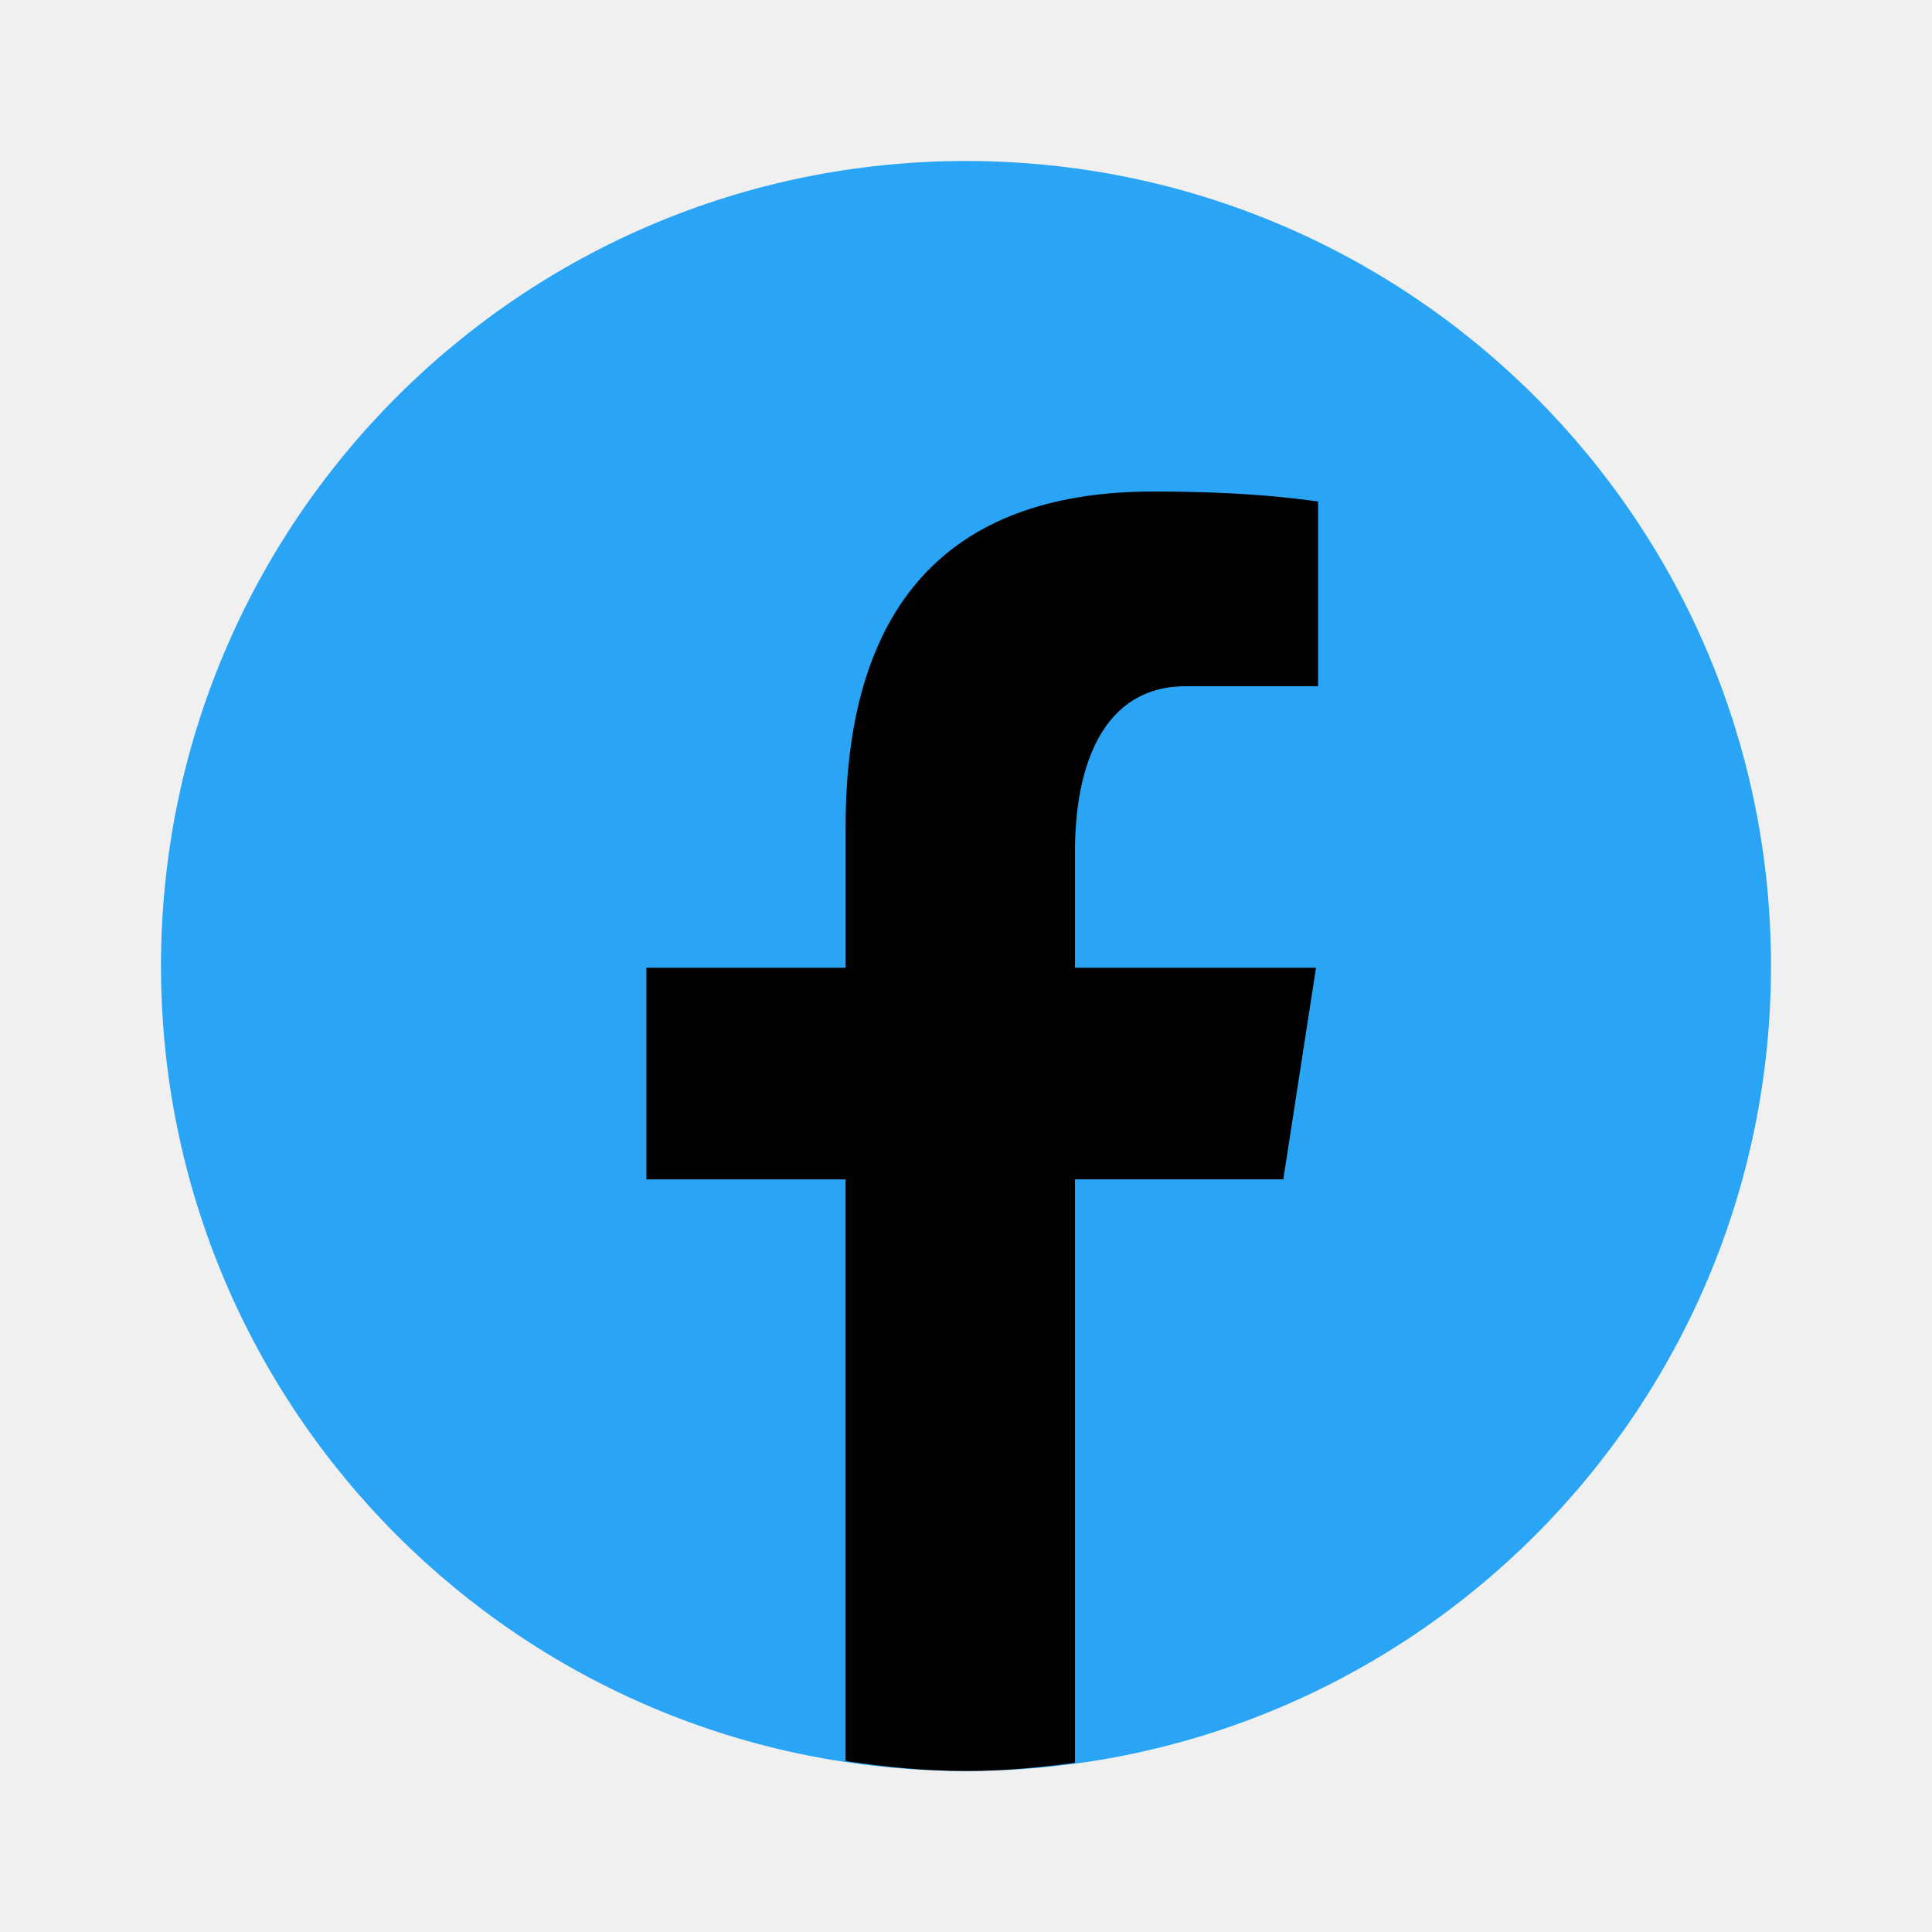
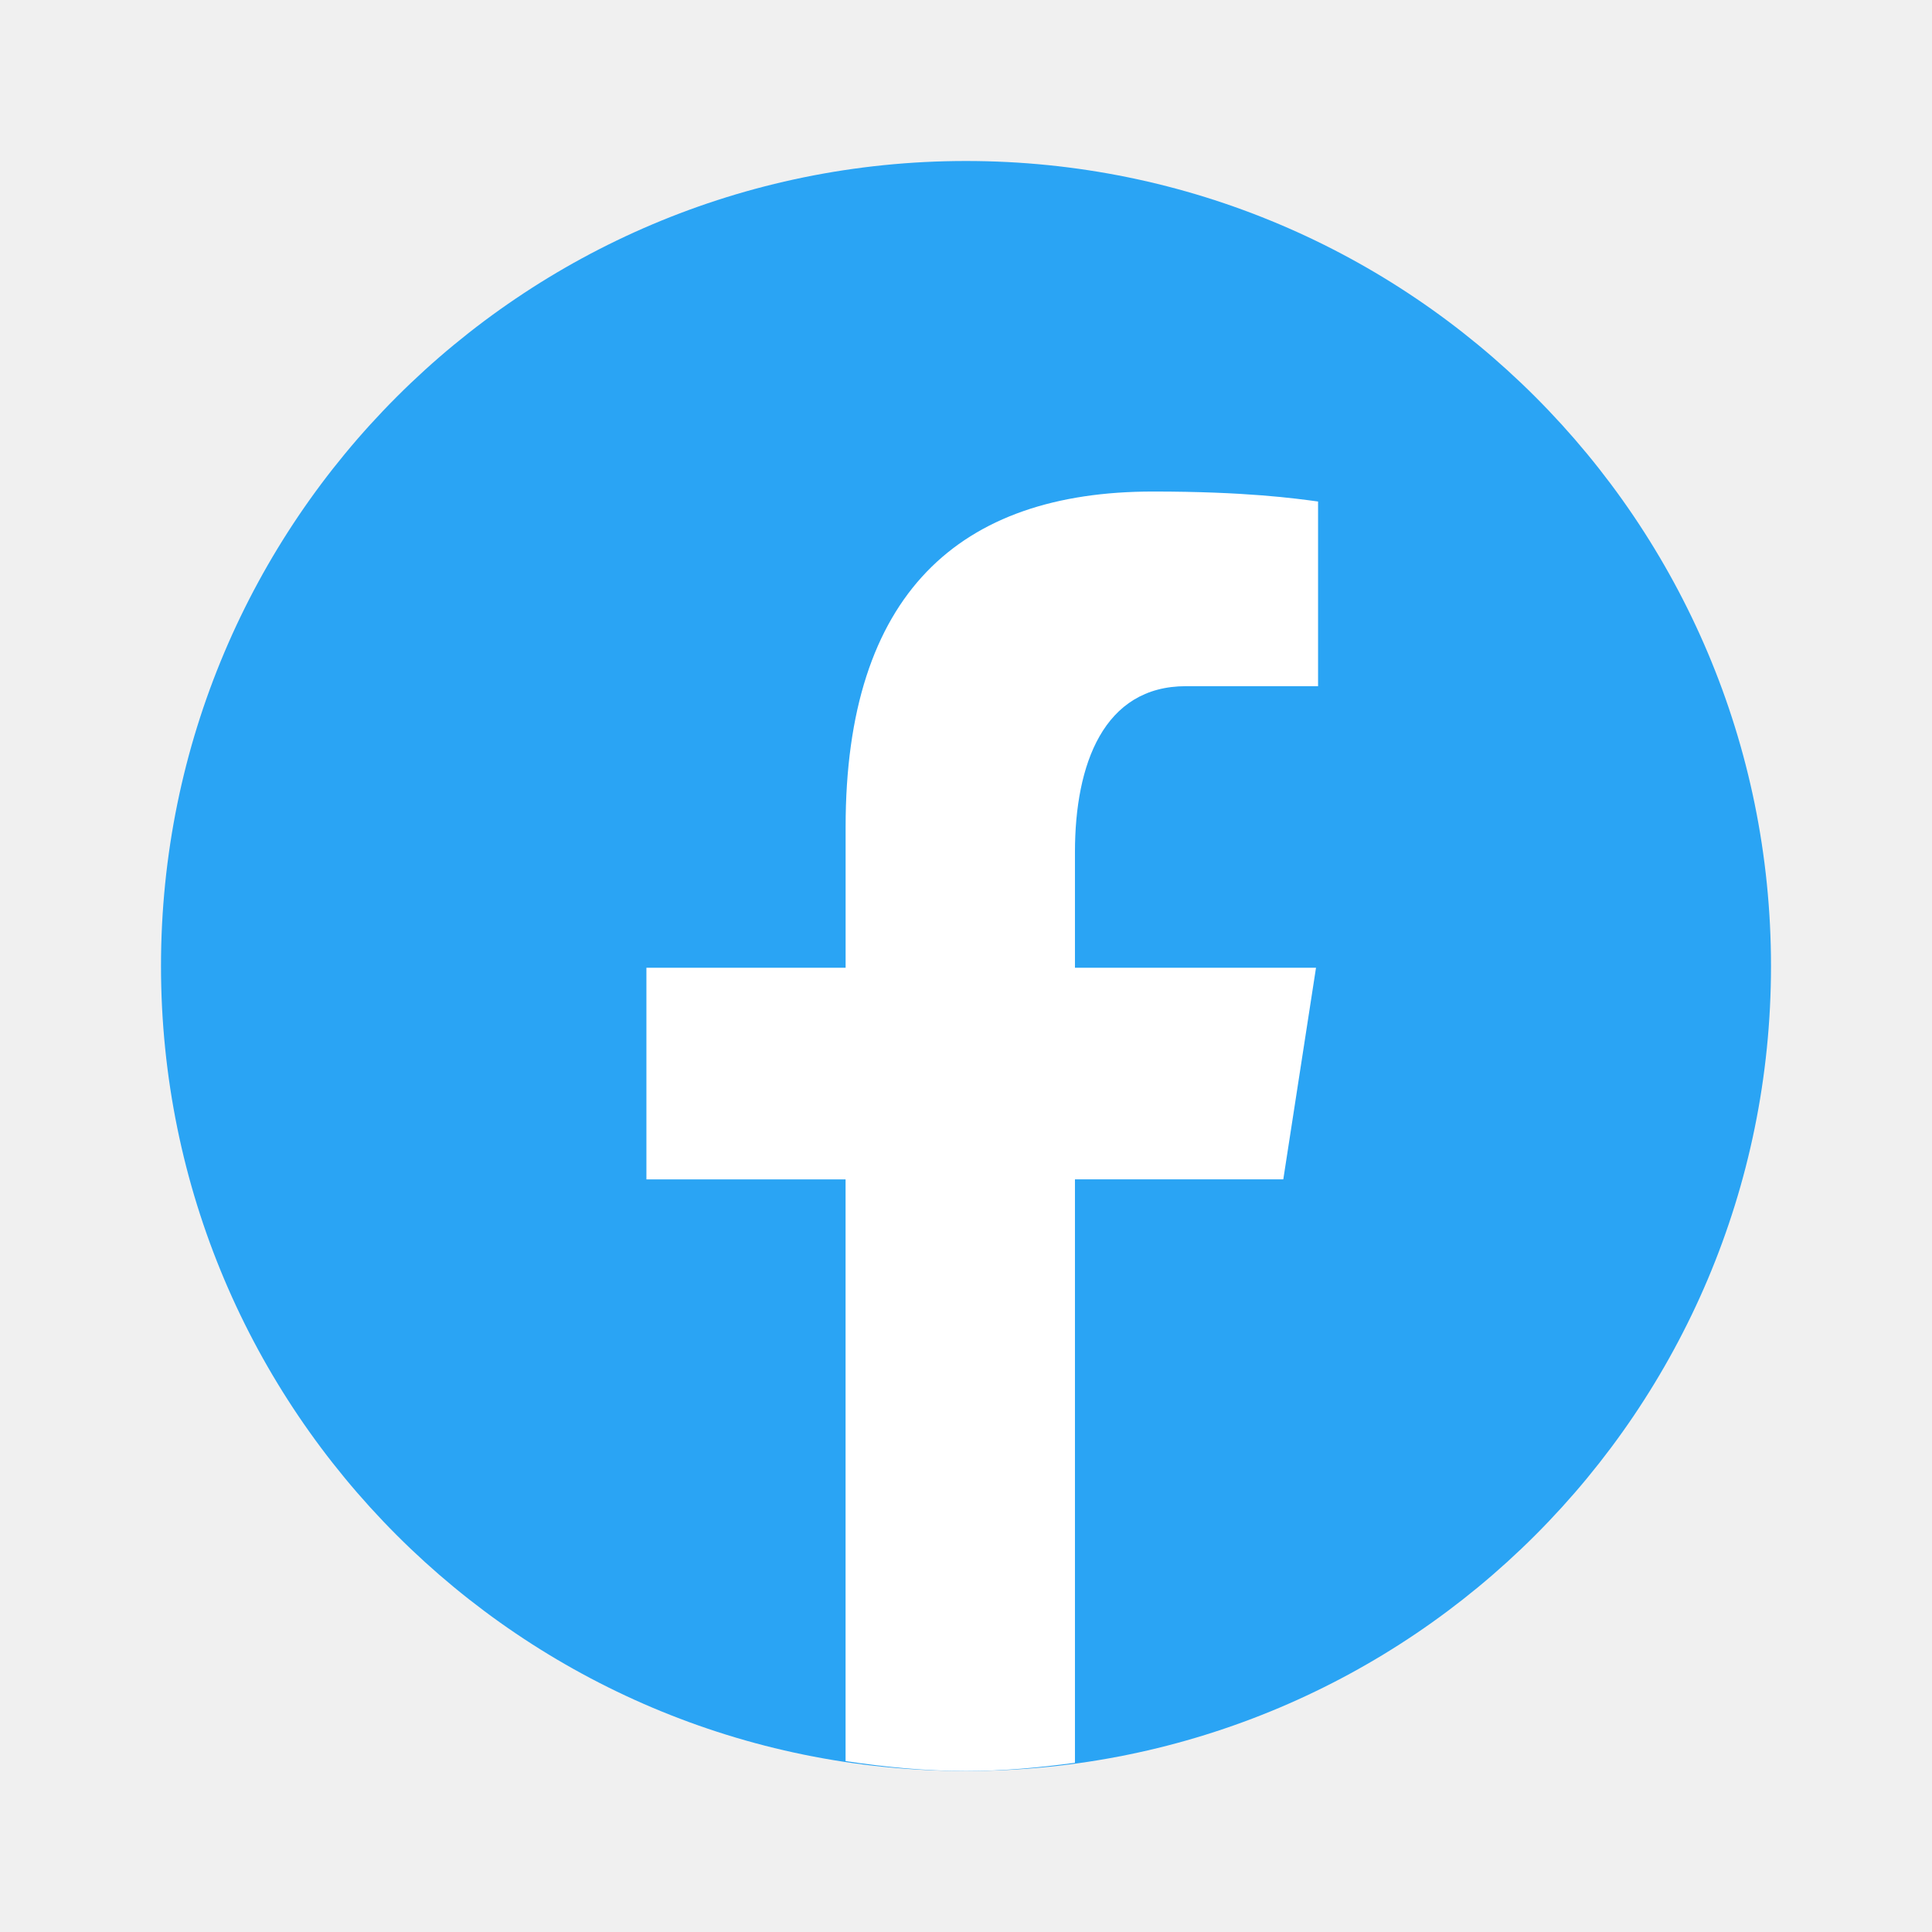
<svg xmlns="http://www.w3.org/2000/svg" viewBox="0 0 48 48" width="512px" height="512px">
  <linearGradient id="Ld6sqrtcxMyckEl6xeDdMa" x1="9.993" x2="40.615" y1="9.993" y2="40.615" gradientUnits="userSpaceOnUse">
    <stop offset="0" stop-color="#2aa4f4" />
    <stop offset="1" stop-color="#007ad9" />
  </linearGradient>
  <path fill="#2aa4f4" d="M24,4C12.954,4,4,12.954,4,24s8.954,20,20,20s20-8.954,20-20S35.046,4,24,4z" />
-   <path fill="#fffff" d="M26.707,29.301h5.176l0.813-5.258h-5.989v-2.874c0-2.184,0.714-4.121,2.757-4.121h3.283V12.46 c-0.577-0.078-1.797-0.248-4.102-0.248c-4.814,0-7.636,2.542-7.636,8.334v3.498H16.06v5.258h4.948v14.452 C21.988,43.9,22.981,44,24,44c0.921,0,1.82-0.084,2.707-0.204V29.301z" />
+   <path fill="#ffffff" d="M26.707,29.301h5.176l0.813-5.258h-5.989v-2.874c0-2.184,0.714-4.121,2.757-4.121h3.283V12.46 c-0.577-0.078-1.797-0.248-4.102-0.248c-4.814,0-7.636,2.542-7.636,8.334v3.498H16.06v5.258h4.948v14.452 C21.988,43.9,22.981,44,24,44c0.921,0,1.82-0.084,2.707-0.204V29.301z" />
</svg>
